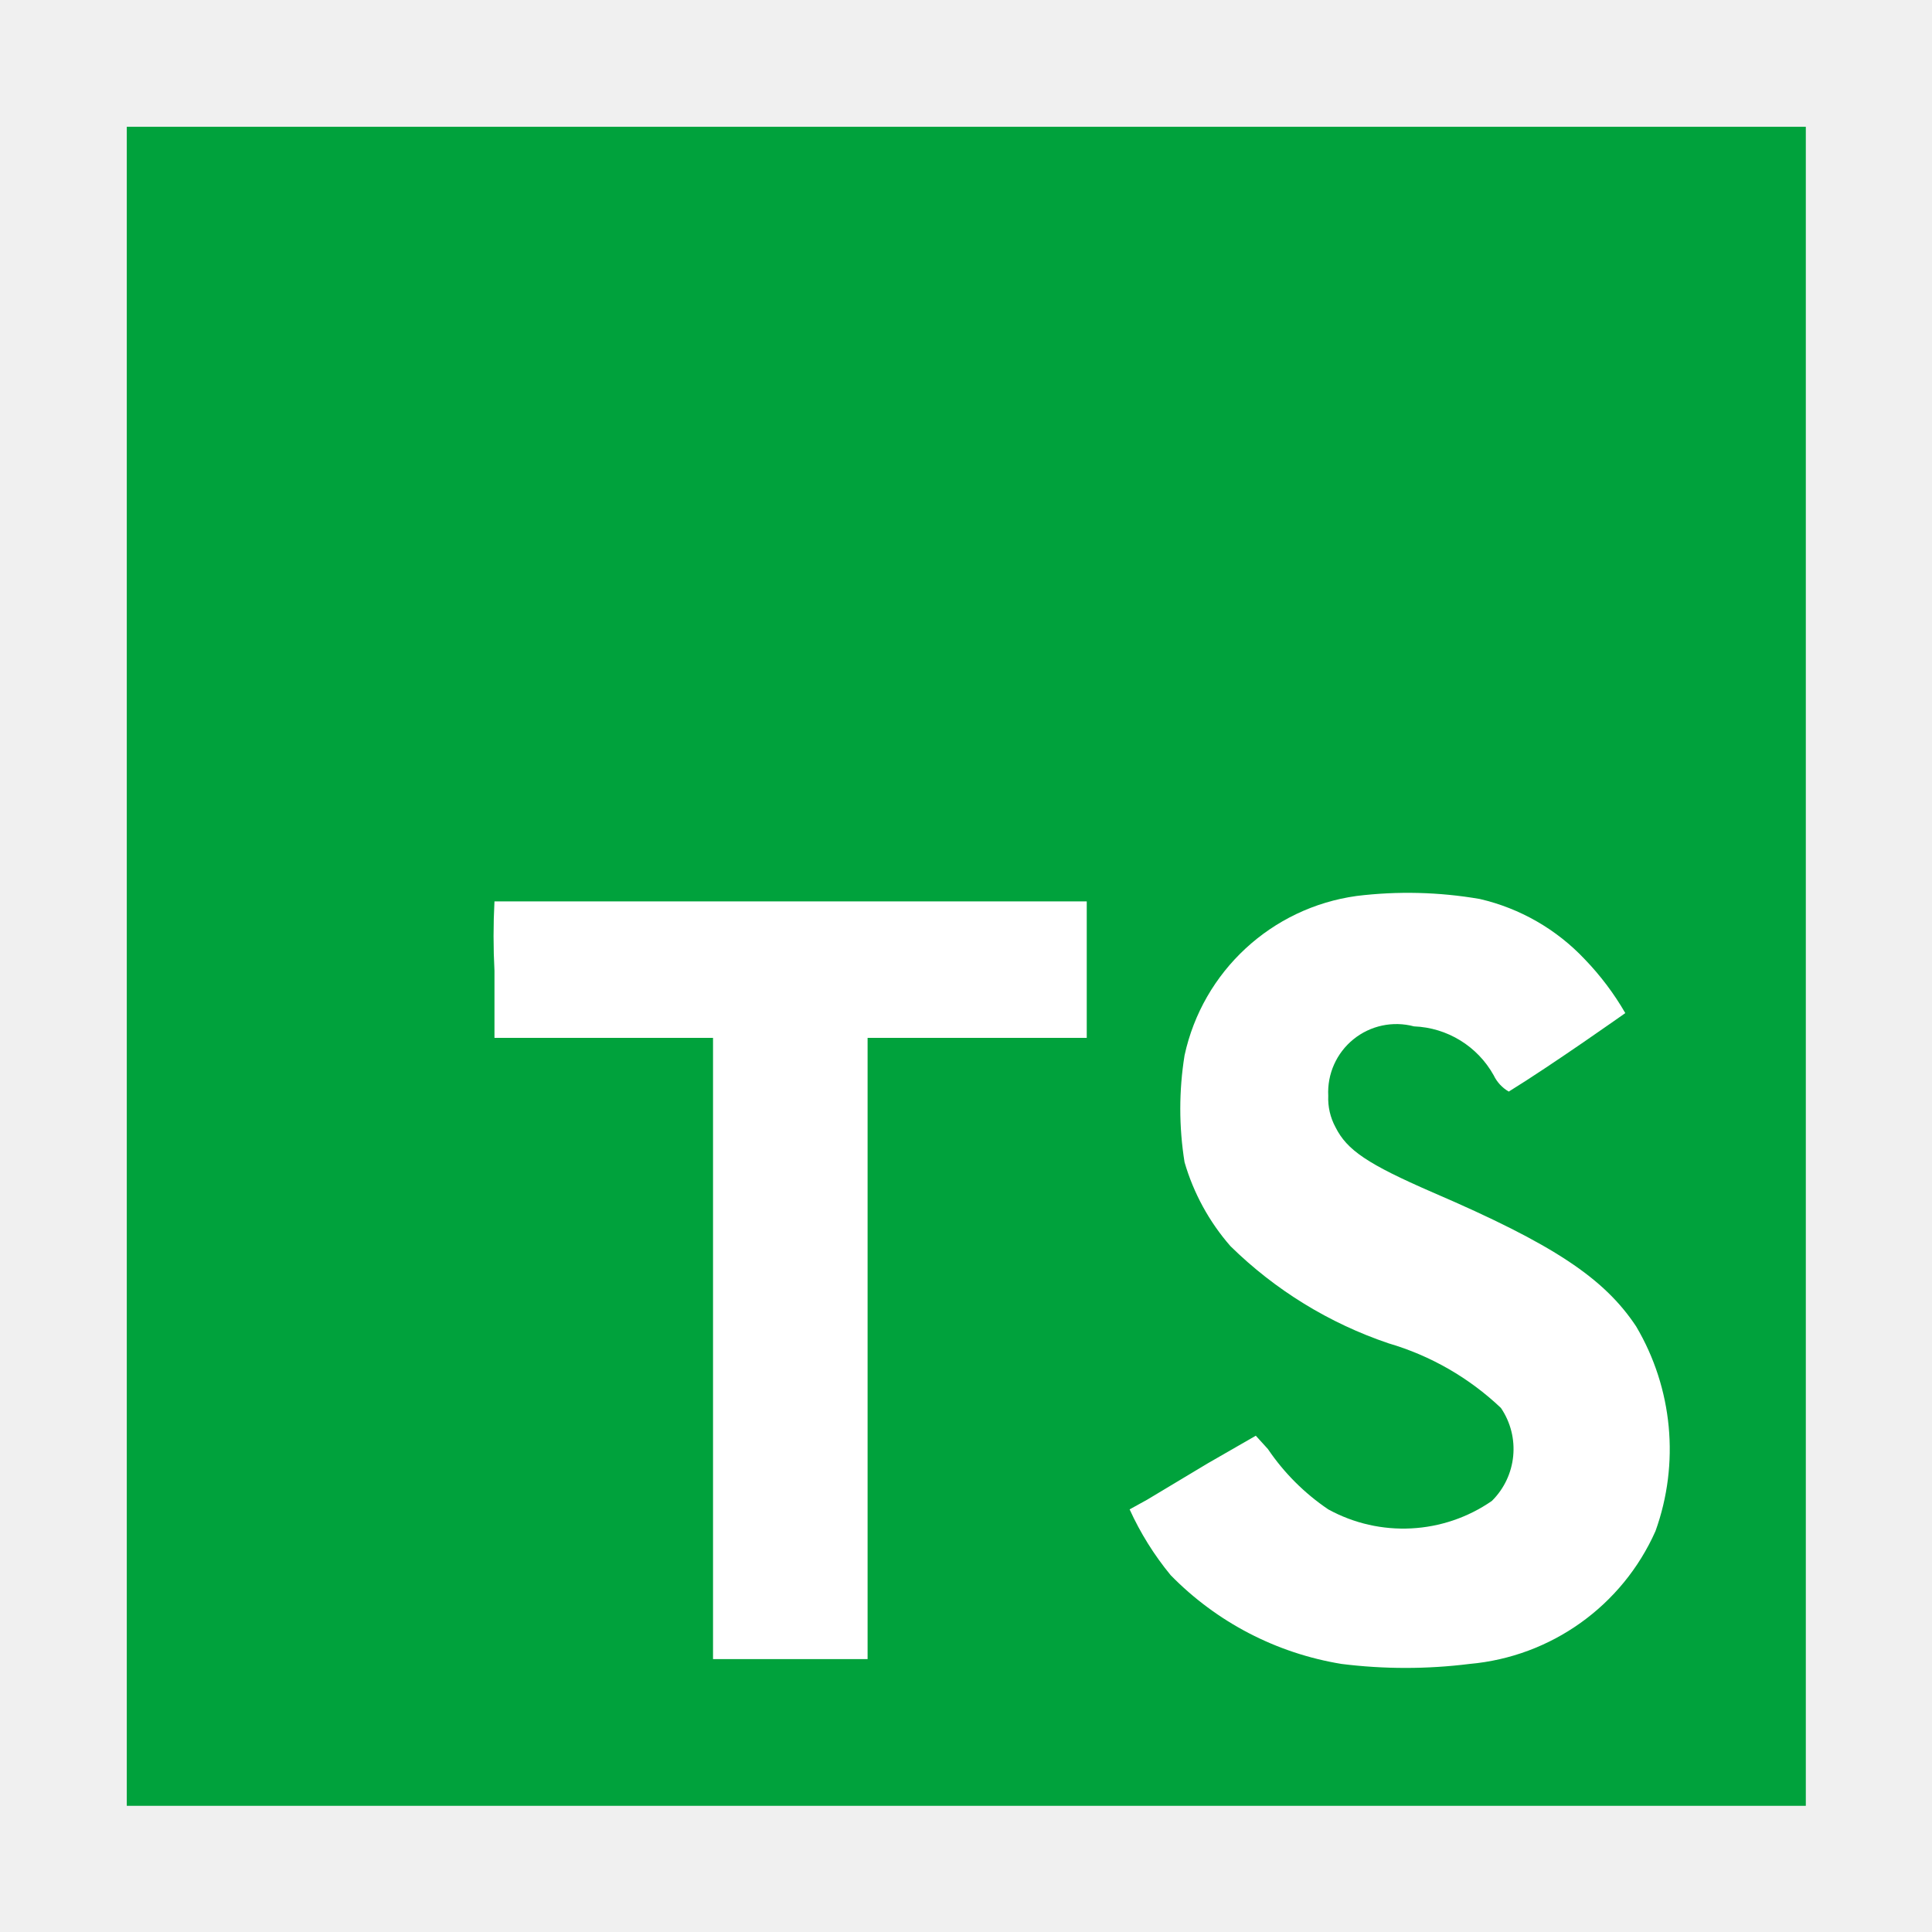
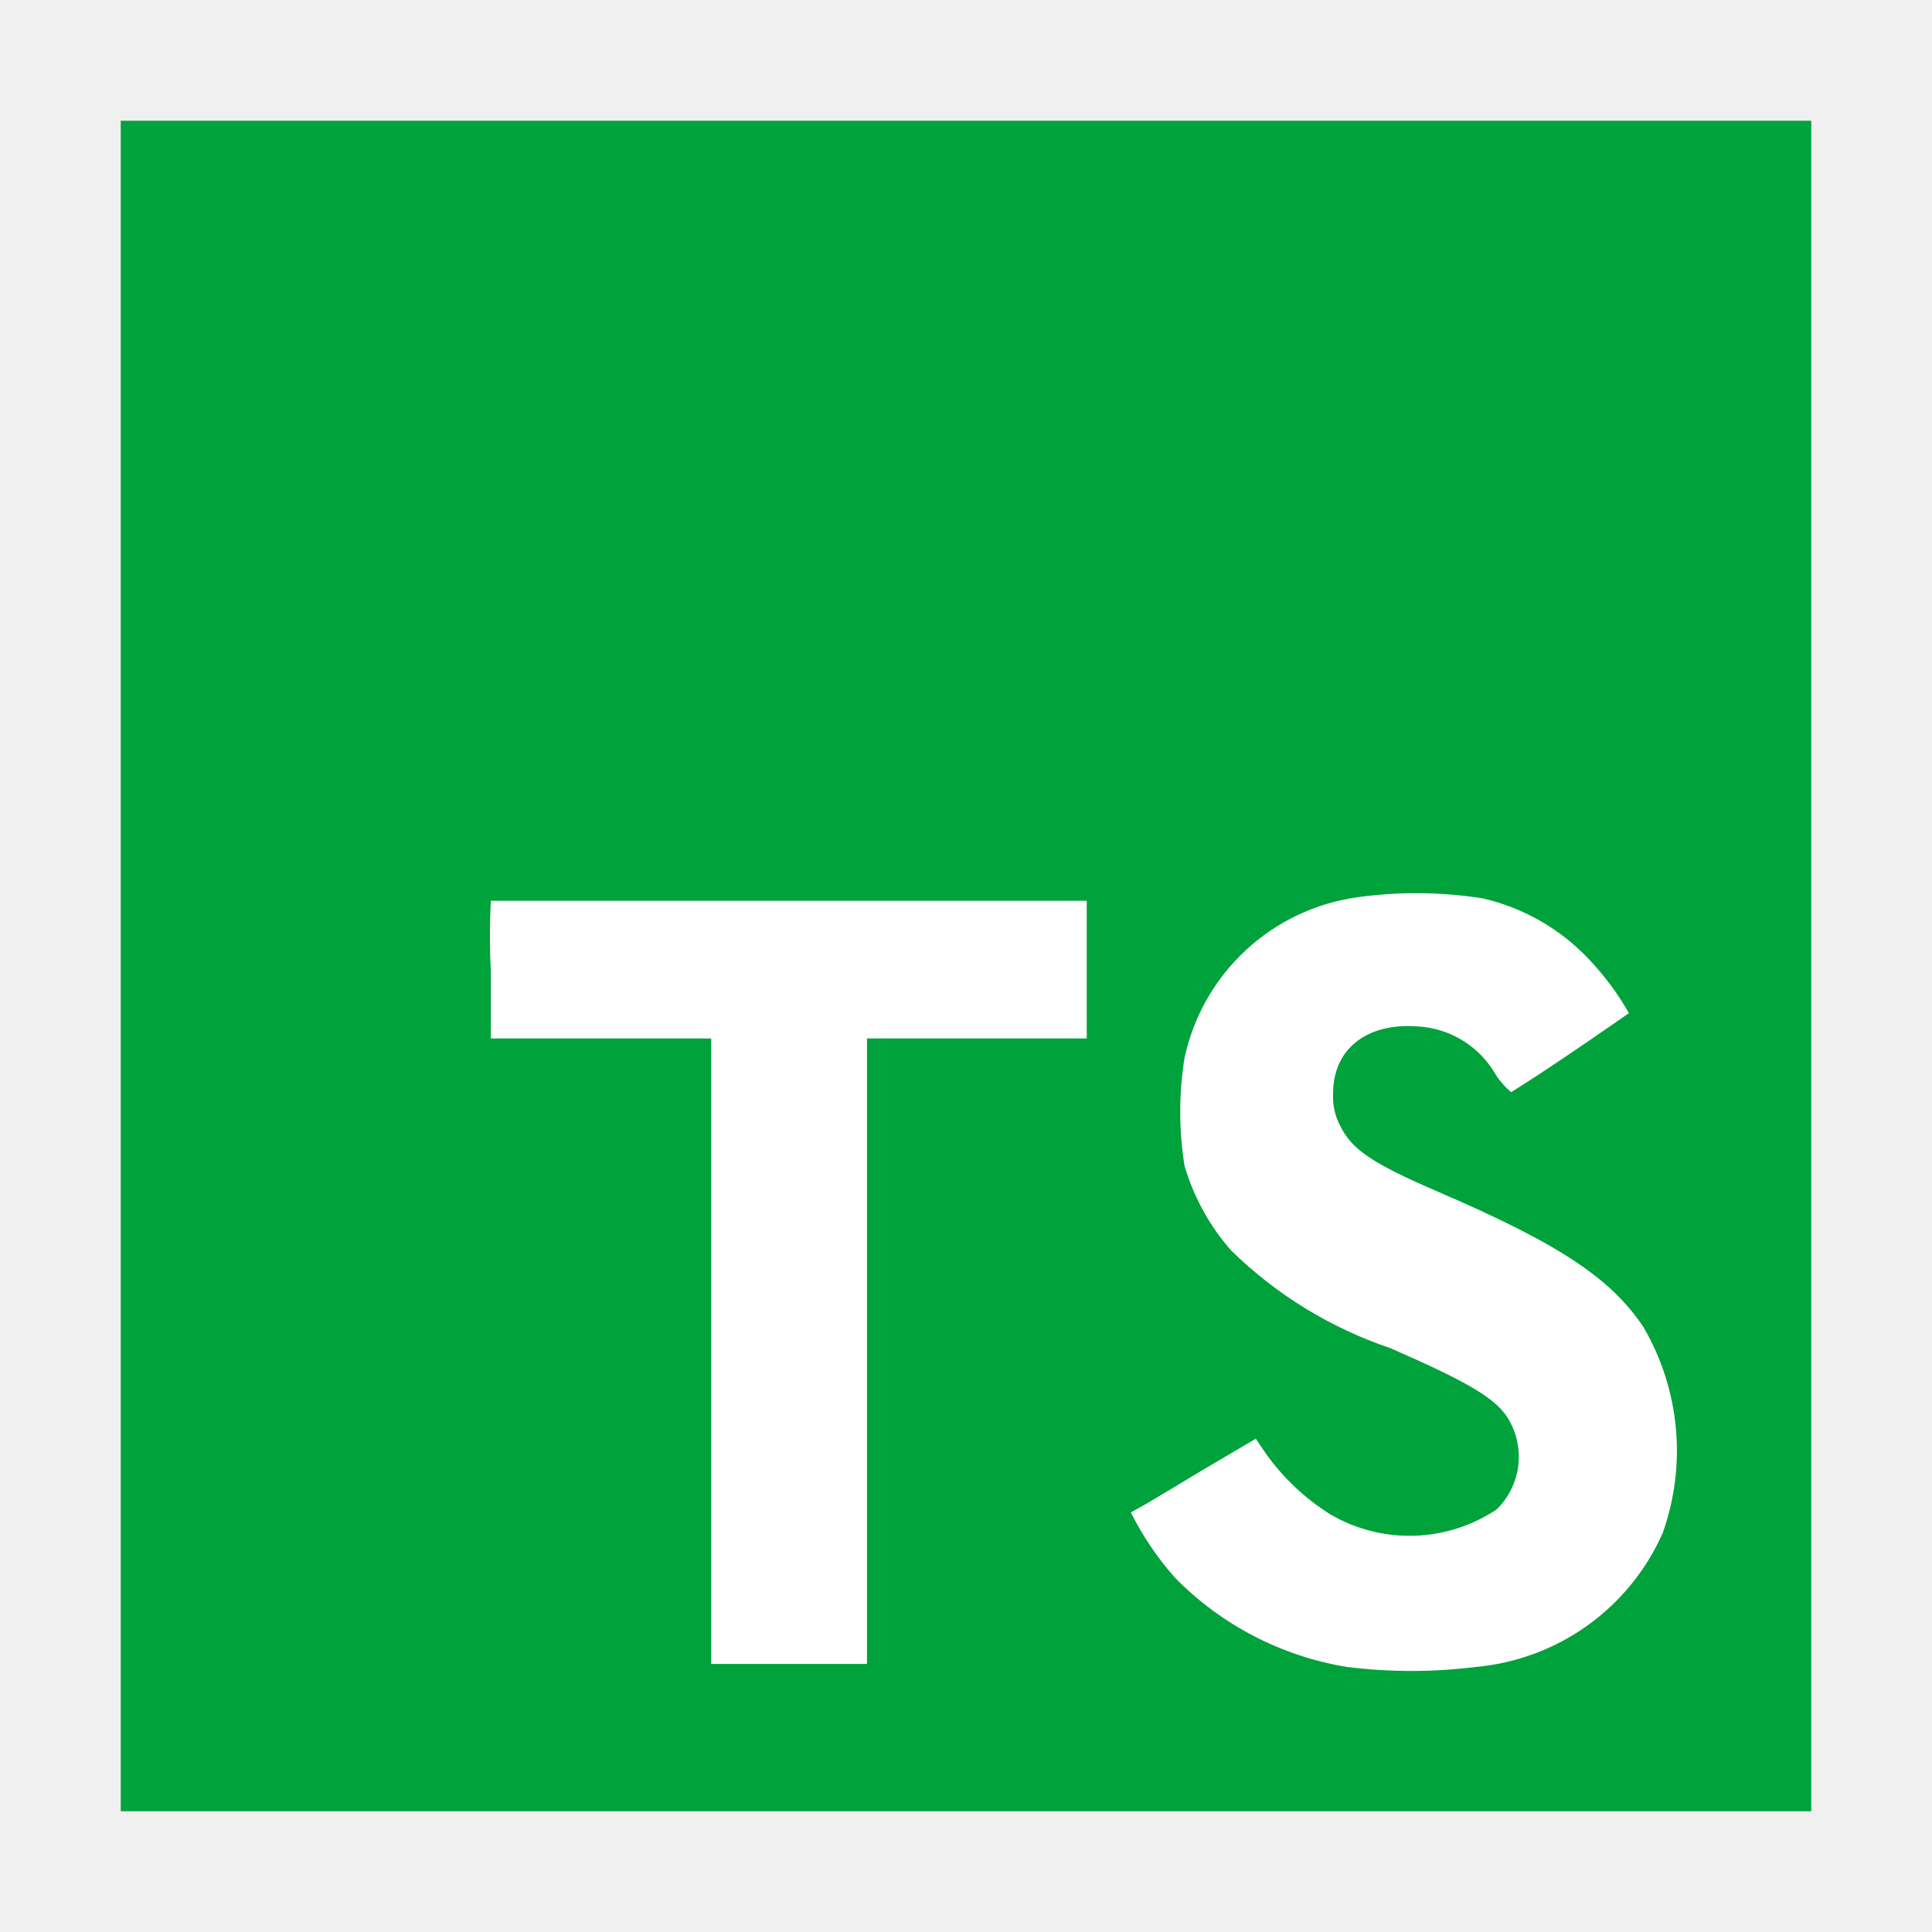
- <svg xmlns="http://www.w3.org/2000/svg" id="dts" viewBox="0 0 32 32">
-   <polygon points="2.1 16 2.1 29.91 16 29.91 29.91 29.91 29.91 16 29.91 2.1 16 2.1 2.1 2.1 2.1 16" style="fill: #00a23c" />
-   <path d="M24.51,14.89a3.46,3.46,0,0,1,1.74,1,4.58,4.58,0,0,1,.67.89s-1.2.85-1.93,1.3a0.62,0.62,0,0,1-.25-0.27A1.58,1.58,0,0,0,23.42,17,1.13,1.13,0,0,0,22,18.15a1,1,0,0,0,.12.52c0.19,0.38.53,0.61,1.61,1.08,2,0.86,2.84,1.42,3.37,2.22a4,4,0,0,1,.32,3.39,3.73,3.73,0,0,1-3.08,2.2,8.53,8.53,0,0,1-2.12,0,5.11,5.11,0,0,1-2.83-1.47A4.91,4.91,0,0,1,18.71,25L19,24.84l1-.6,0.8-.46L21,24A3.73,3.73,0,0,0,22,25a2.58,2.58,0,0,0,2.71-.14,1.21,1.21,0,0,0,.15-1.54A4.57,4.57,0,0,0,23,22.25a6.88,6.88,0,0,1-2.62-1.61,3.67,3.67,0,0,1-.76-1.39,5.57,5.57,0,0,1,0-1.77,3.39,3.39,0,0,1,2.85-2.64A7,7,0,0,1,24.51,14.89Z" style="fill: #fff" />
-   <path d="M18,16.05v1.14H14.37V27.48H11.81V17.19H8.19V16.08a10.94,10.94,0,0,1,0-1.15s2.22,0,4.89,0H18v1.13Z" style="fill: #fff" />
-   <rect width="32" height="32" style="fill: #fff;opacity: 0" />
+ <svg xmlns="http://www.w3.org/2000/svg" viewBox="0 0 32 32">
+   <g id="typescriptdef">
+     <polygon points="2 16 2 30 16 30 30 30 30 16 30 2 16 2 2 2 2 16" style="fill:#00a23c" />
+     <path d="M24.56,14.88a3.49,3.49,0,0,1,1.75,1,4.61,4.61,0,0,1,.67.9s-1.21.85-1.95,1.31c0,0-.13-.1-.25-.28A1.59,1.59,0,0,0,23.47,17c-.85-.06-1.4.39-1.39,1.13a1,1,0,0,0,.12.52c.19.39.53.62,1.62,1.09,2,.86,2.86,1.43,3.4,2.24a4.06,4.06,0,0,1,.32,3.41,3.75,3.75,0,0,1-3.1,2.22,8.58,8.58,0,0,1-2.13,0,5.15,5.15,0,0,1-2.85-1.48,5,5,0,0,1-.73-1.08L19,24.9l1-.6.8-.47.17.25a3.76,3.76,0,0,0,1.06,1A2.6,2.6,0,0,0,24.79,25a1.22,1.22,0,0,0,.16-1.55c-.22-.31-.66-.57-1.92-1.12a6.93,6.93,0,0,1-2.64-1.62,3.69,3.69,0,0,1-.77-1.4,5.61,5.61,0,0,1,0-1.79,3.41,3.41,0,0,1,2.87-2.66A7.09,7.09,0,0,1,24.56,14.88ZM18,16.05V17.2H14.36V27.56H11.78V17.2H8.13V16.08a11,11,0,0,1,0-1.16s2.23,0,4.92,0H18Z" style="fill:#fff" />
+   </g>
</svg>
